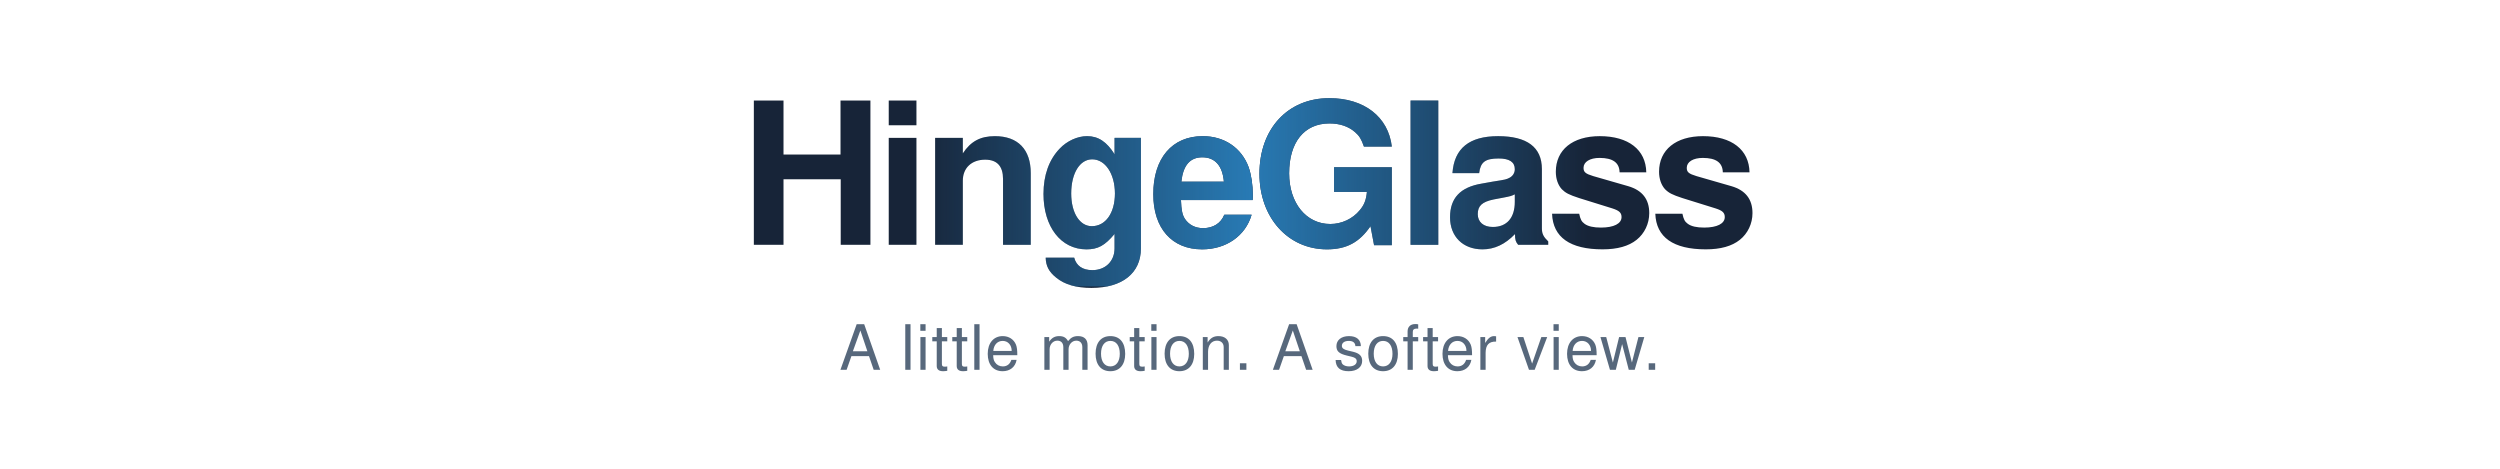
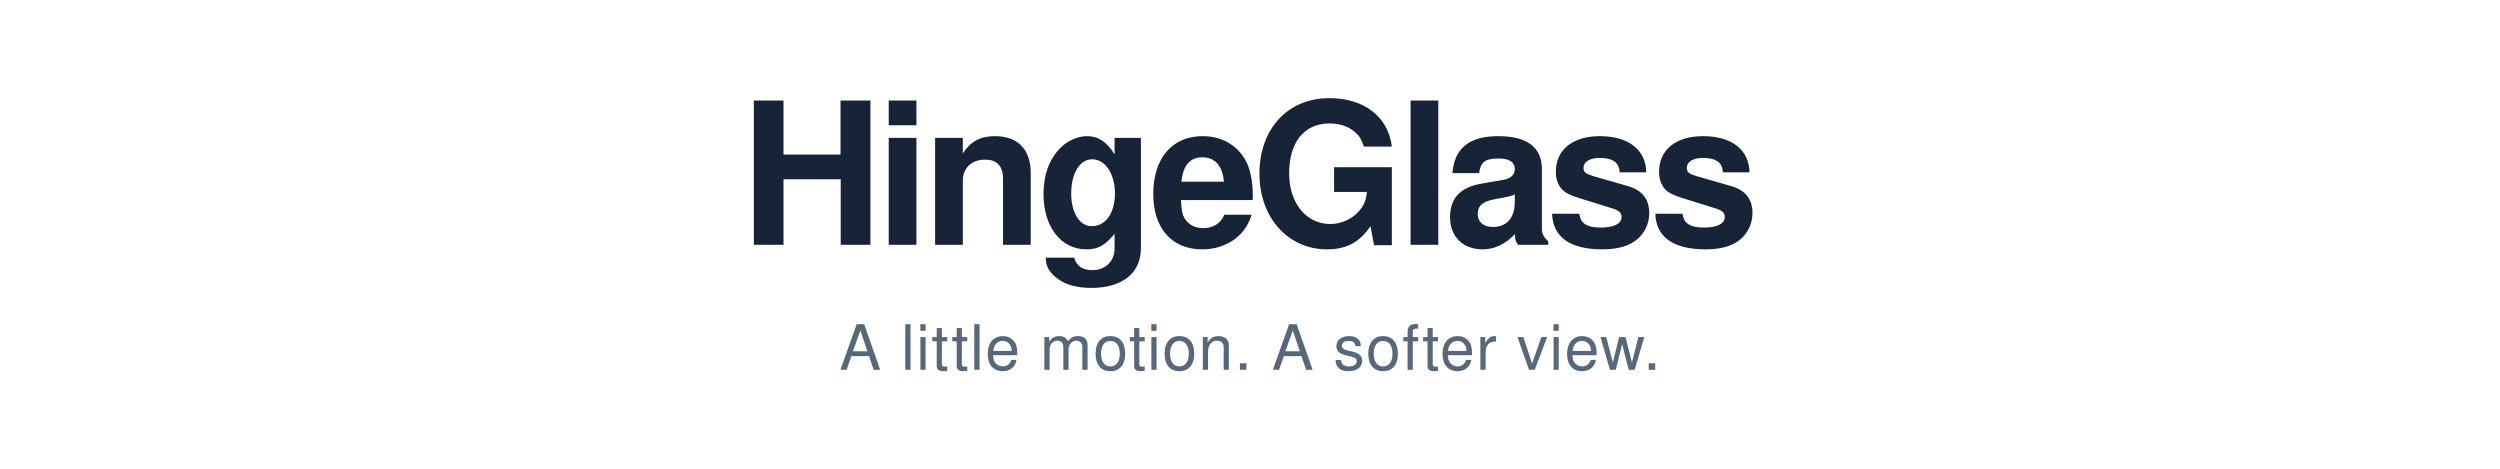
<svg xmlns="http://www.w3.org/2000/svg" width="960" height="180" viewBox="0 0 960 180" role="img" aria-labelledby="title desc">
-   <style>text{font-family:-apple-system,BlinkMacSystemFont,'Segoe UI',Helvetica,Arial,sans-serif}.title{animation:clarity 1.6s cubic-bezier(.22,1,.36,1) both}.subtitle{animation:soft 1.1s .65s ease-out both}@keyframes clarity{from{opacity:0;filter:blur(9px);transform:translateY(6px)}to{opacity:1;filter:blur(0);transform:translateY(0)}}@keyframes soft{from{opacity:0;transform:translateY(4px)}to{opacity:1;transform:translateY(0)}}@media(prefers-reduced-motion:reduce){.title,.subtitle{animation:none}}.shine{animation:sweep 3s 1.5s ease-in-out both}@keyframes sweep{0%{transform:translateX(-650px);opacity:0}15%,80%{opacity:1}100%{transform:translateX(650px);opacity:0}}.subtitle{animation:typing 2s .7s steps(36,end) both}@keyframes typing{from{clip-path:inset(0 100% 0 0)}to{clip-path:inset(0 0 0 0)}}@media(prefers-reduced-motion:reduce){.shine{display:none}.subtitle{animation:none}}</style>
+   <style>text{font-family:-apple-system,BlinkMacSystemFont,'Segoe UI',Helvetica,Arial,sans-serif}.shine{opacity:0;animation:sweep 7s ease-in-out infinite}.subtitle{animation:breathe 7s ease-in-out infinite}@keyframes sweep{0%,12%{transform:translateX(-650px);opacity:0}18%{opacity:1}48%{transform:translateX(650px);opacity:1}52%,100%{transform:translateX(650px);opacity:0}}@keyframes breathe{0%,55%,100%{opacity:1}30%{opacity:.82}}@media(prefers-reduced-motion:reduce){.shine{display:none}.subtitle{animation:none}}</style>
  <text class="title" x="480" y="94" text-anchor="middle" font-size="76" font-weight="600" letter-spacing="-3" fill="#172438">HingeGlass</text>
  <text class="subtitle" x="480" y="142" text-anchor="middle" font-size="24" letter-spacing=".5" fill="#57687c">A little motion. A softer view.</text>
  <defs>
    <clipPath id="letters">
      <text x="480" y="94" text-anchor="middle" font-size="76" font-weight="600" letter-spacing="-3">HingeGlass</text>
    </clipPath>
    <linearGradient id="light">
      <stop stop-color="#287ab4" stop-opacity="0" />
      <stop offset=".5" stop-color="#287ab4" />
      <stop offset="1" stop-color="#287ab4" stop-opacity="0" />
    </linearGradient>
  </defs>
  <g clip-path="url(#letters)" aria-hidden="true">
    <rect class="shine" x="350" y="20" width="260" height="90" fill="url(#light)" />
  </g>
</svg>
